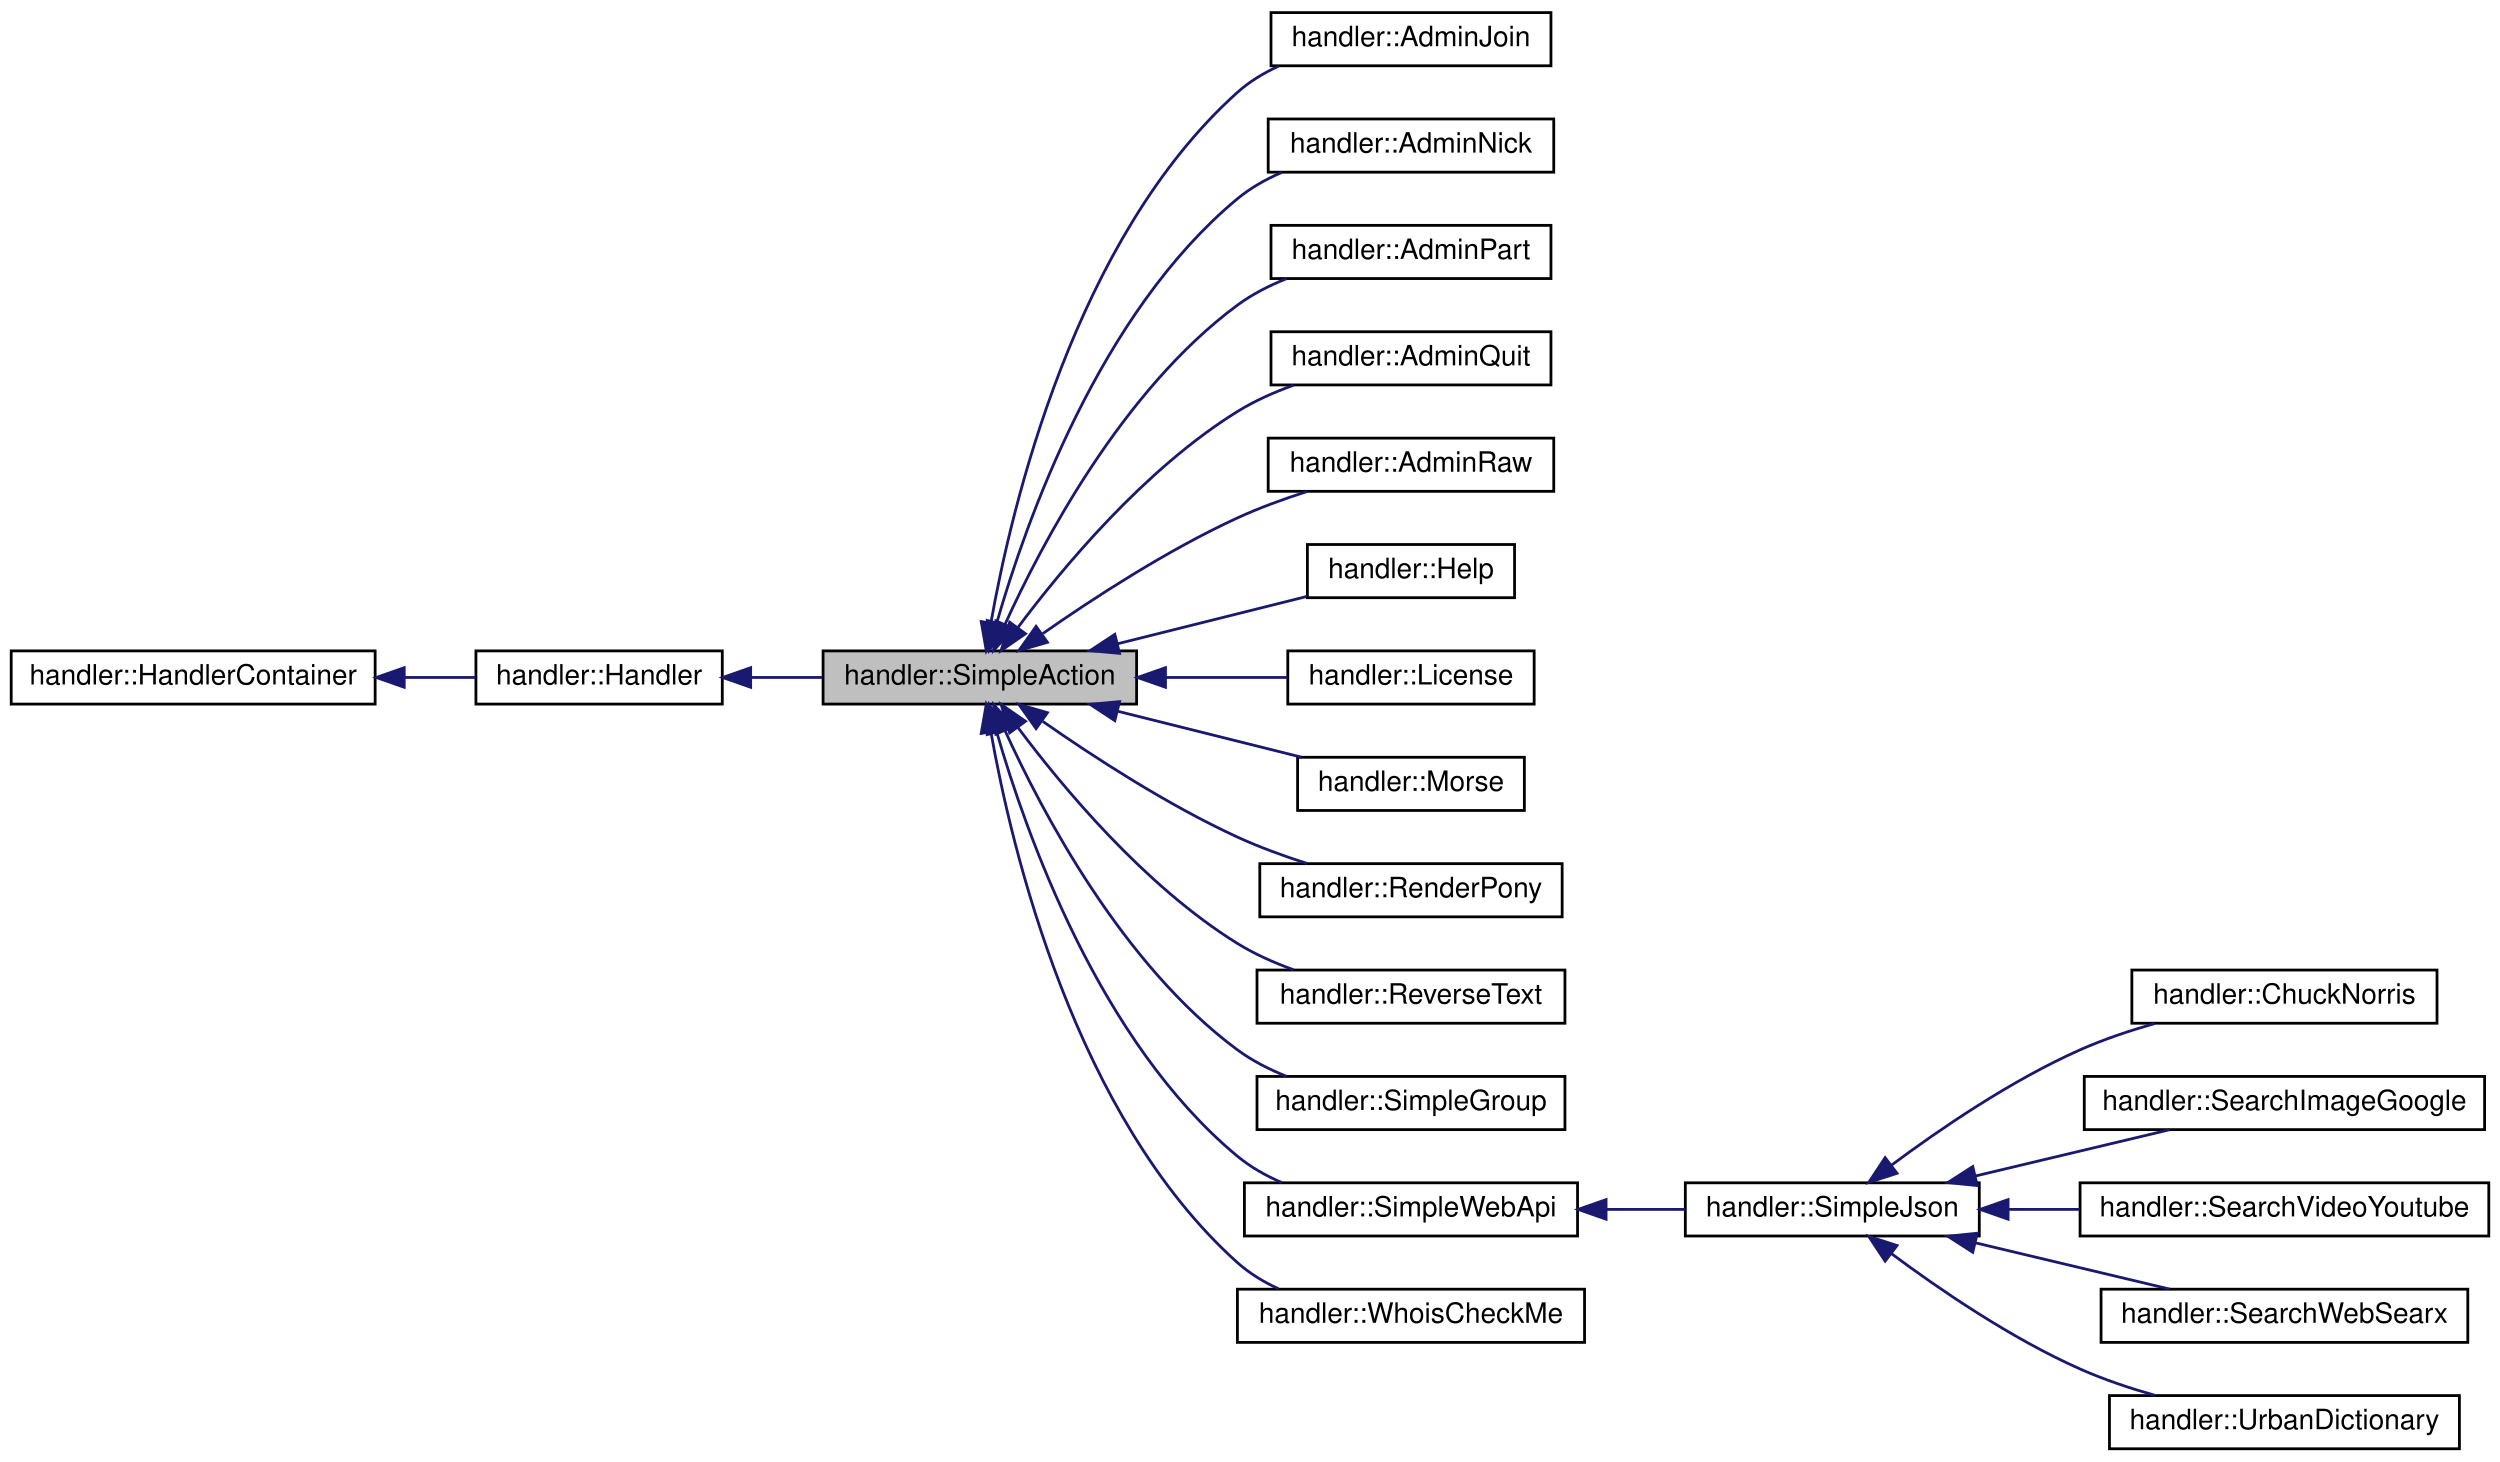
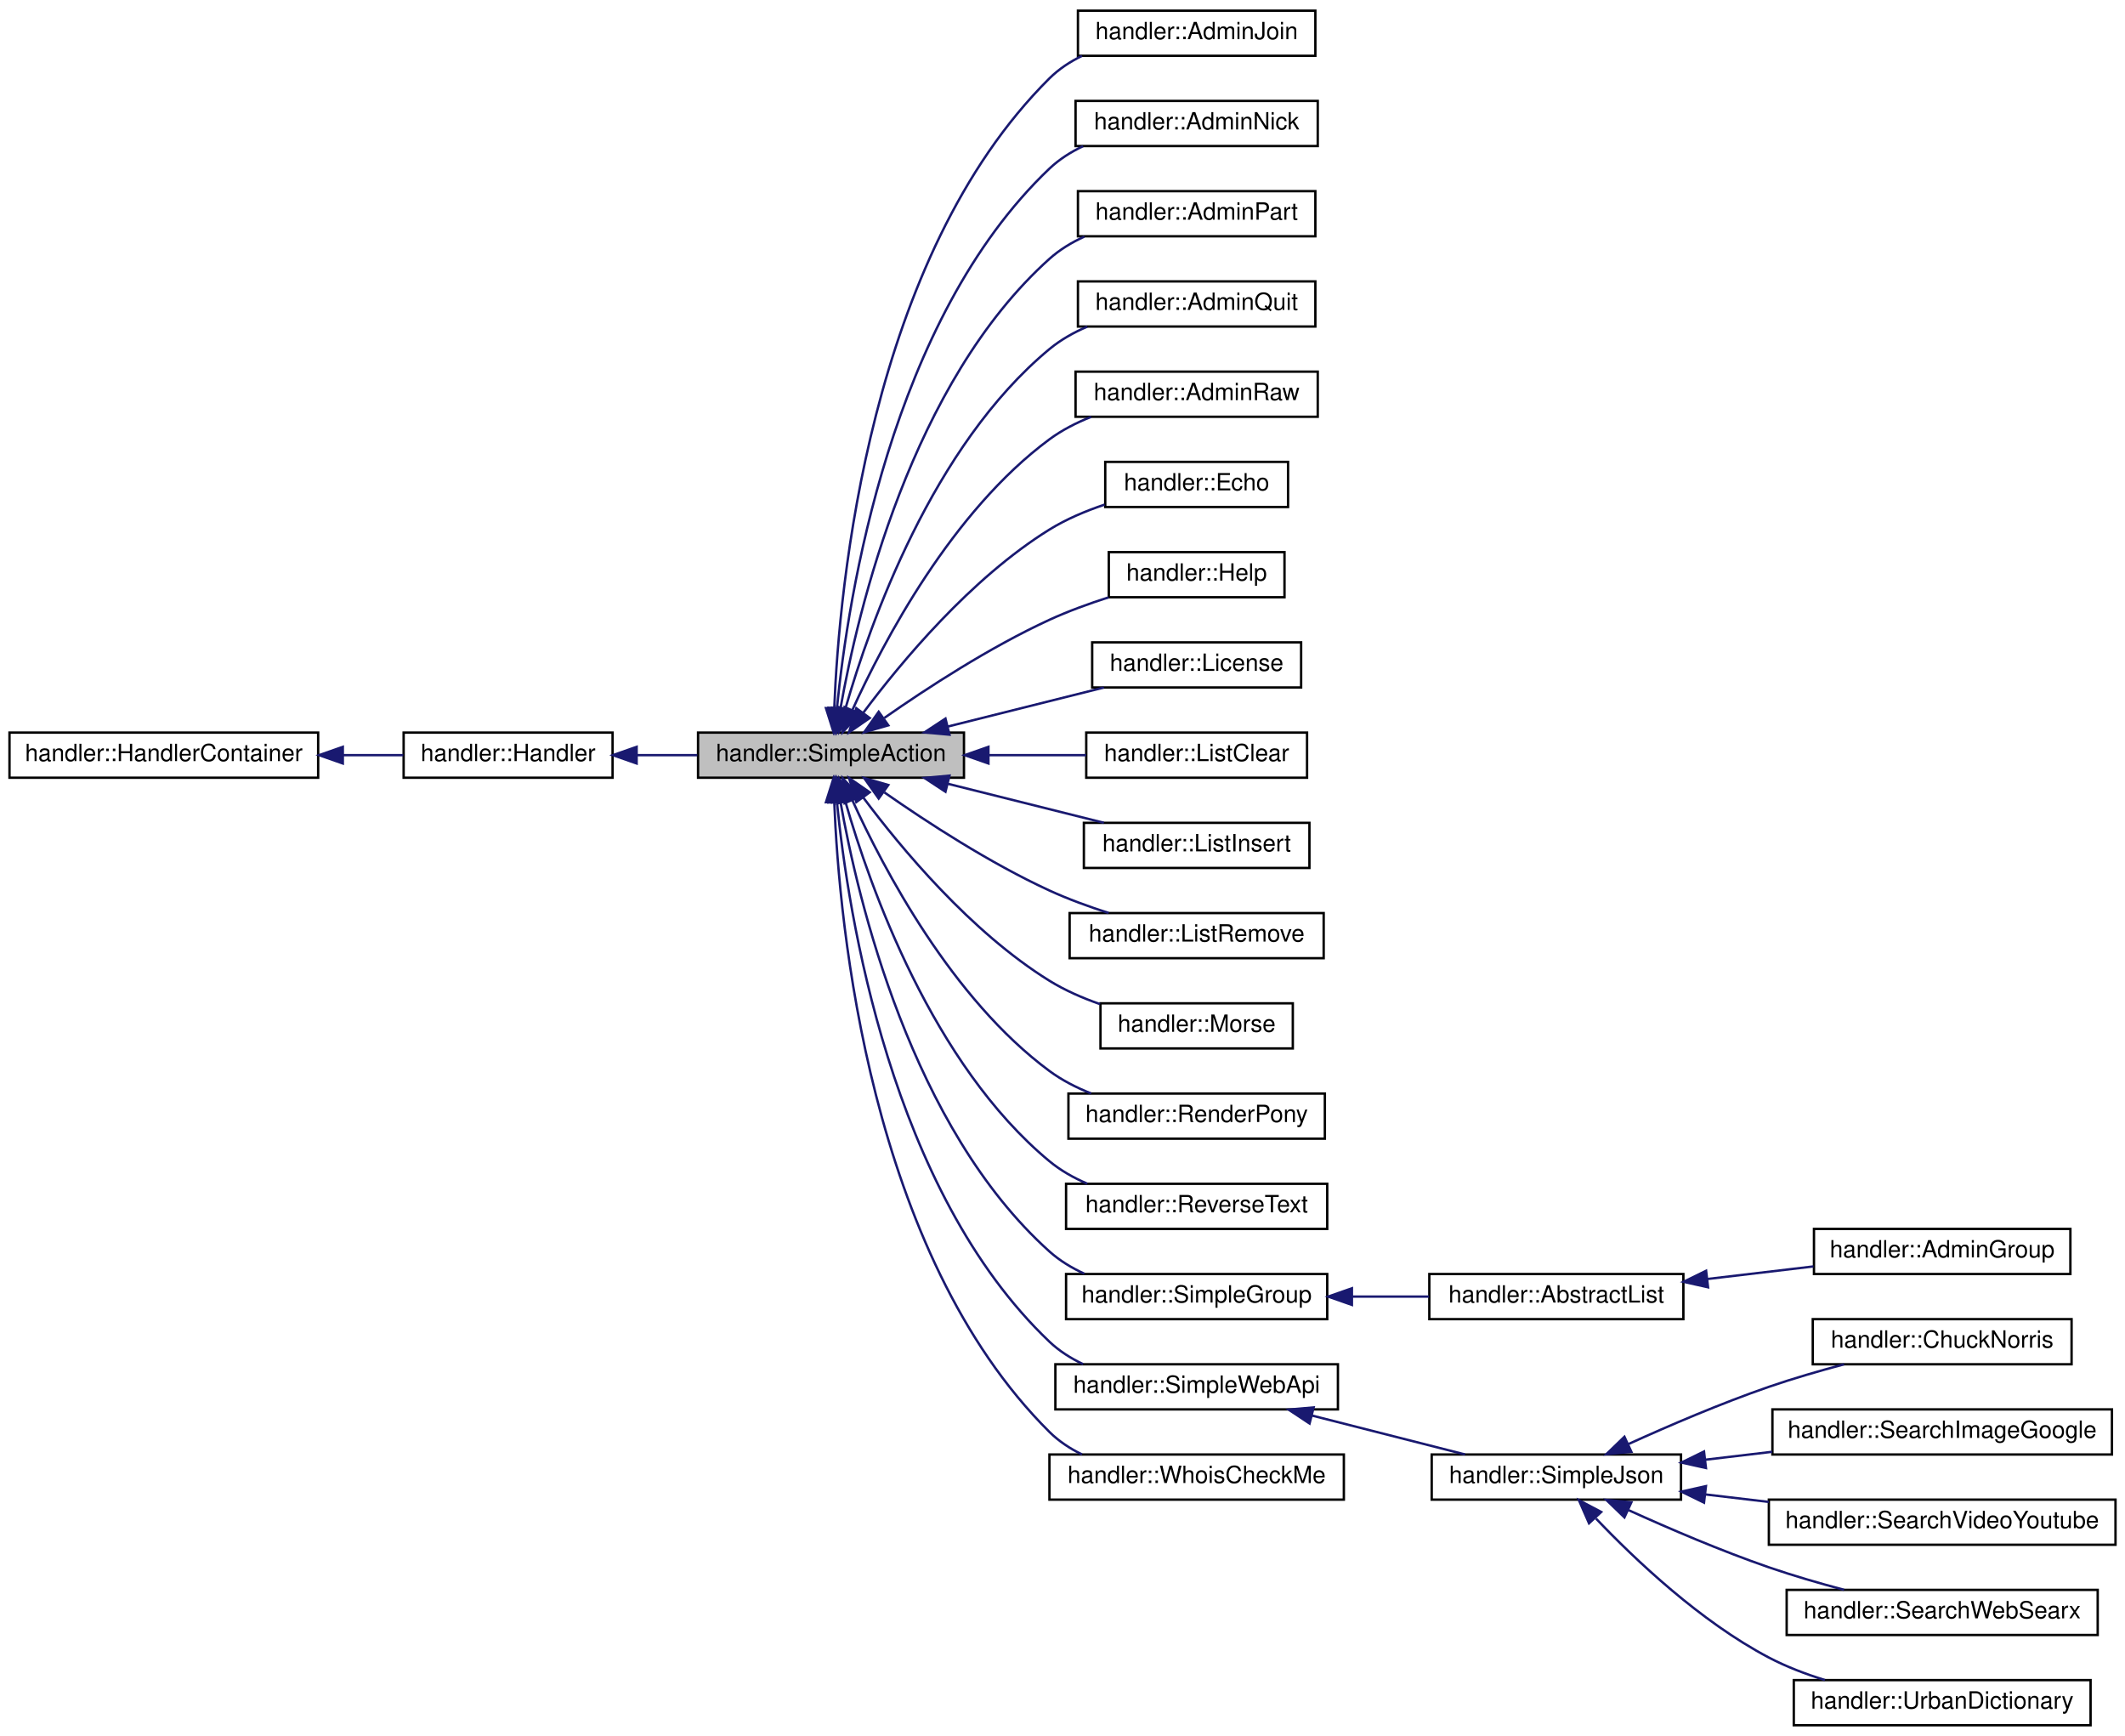
- <svg xmlns="http://www.w3.org/2000/svg" xmlns:xlink="http://www.w3.org/1999/xlink" width="893pt" height="522pt" viewBox="0.00 0.00 893.00 522.00">
-   <g id="graph0" class="graph" transform="scale(1 1) rotate(0) translate(4 518)">
+ <svg xmlns="http://www.w3.org/2000/svg" xmlns:xlink="http://www.w3.org/1999/xlink" width="895pt" height="731pt" viewBox="0.00 0.00 895.00 731.00">
+   <g id="graph0" class="graph" transform="scale(1 1) rotate(0) translate(4 727)">
    <g id="node1" class="node">
-       <polygon fill="#bfbfbf" stroke="black" points="290,-266.5 290,-285.5 402,-285.5 402,-266.5 290,-266.5" />
-       <text text-anchor="middle" x="346" y="-273.5" font-family="Helvetica,sans-Serif" font-size="10.00">handler::SimpleAction</text>
+       <polygon fill="#bfbfbf" stroke="black" points="290,-399.5 290,-418.5 402,-418.5 402,-399.5 290,-399.5" />
+       <text text-anchor="middle" x="346" y="-406.5" font-family="Helvetica,sans-Serif" font-size="10.00">handler::SimpleAction</text>
    </g>
    <g id="node4" class="node">
      <g id="a_node4">
        <a xlink:href="classhandler_1_1AdminJoin.html" target="_top" xlink:title="Makes the bot join channels (IRC) ">
-           <polygon fill="none" stroke="black" points="450,-494.5 450,-513.5 550,-513.5 550,-494.5 450,-494.5" />
-           <text text-anchor="middle" x="500" y="-501.5" font-family="Helvetica,sans-Serif" font-size="10.00">handler::AdminJoin</text>
+           <polygon fill="none" stroke="black" points="450,-703.5 450,-722.5 550,-722.5 550,-703.5 450,-703.5" />
+           <text text-anchor="middle" x="500" y="-710.5" font-family="Helvetica,sans-Serif" font-size="10.00">handler::AdminJoin</text>
        </a>
      </g>
    </g>
    <g id="edge3" class="edge">
-       <path fill="none" stroke="midnightblue" d="M349.975,-295.618C357.258,-336.817 379.83,-432.833 438,-485 442.294,-488.851 447.36,-491.921 452.708,-494.369" />
-       <polygon fill="midnightblue" stroke="midnightblue" points="353.393,-294.829 348.31,-285.533 346.486,-295.97 353.393,-294.829" />
+       <path fill="none" stroke="midnightblue" d="M347.371,-428.797C349.426,-480.107 362.101,-618.639 438,-694 441.936,-697.908 446.661,-701.014 451.717,-703.482" />
+       <polygon fill="midnightblue" stroke="midnightblue" points="350.867,-428.605 347.065,-418.717 343.87,-428.818 350.867,-428.605" />
    </g>
    <g id="node5" class="node">
      <g id="a_node5">
        <a xlink:href="classhandler_1_1AdminNick.html" target="_top" xlink:title="Changes the bot nick (IRC) ">
-           <polygon fill="none" stroke="black" points="449,-456.5 449,-475.5 551,-475.5 551,-456.5 449,-456.5" />
-           <text text-anchor="middle" x="500" y="-463.5" font-family="Helvetica,sans-Serif" font-size="10.00">handler::AdminNick</text>
+           <polygon fill="none" stroke="black" points="449,-665.5 449,-684.5 551,-684.5 551,-665.5 449,-665.5" />
+           <text text-anchor="middle" x="500" y="-672.5" font-family="Helvetica,sans-Serif" font-size="10.00">handler::AdminNick</text>
        </a>
      </g>
    </g>
    <g id="edge4" class="edge">
-       <path fill="none" stroke="midnightblue" d="M352.152,-295.887C362.393,-331.478 388.694,-406.152 438,-447 442.698,-450.892 448.193,-453.989 453.925,-456.452" />
-       <polygon fill="midnightblue" stroke="midnightblue" points="355.404,-294.514 349.382,-285.797 348.654,-296.367 355.404,-294.514" />
+       <path fill="none" stroke="midnightblue" d="M348.514,-428.922C353.129,-475.513 371.117,-592.446 438,-656 442.101,-659.897 446.989,-662.995 452.187,-665.458" />
+       <polygon fill="midnightblue" stroke="midnightblue" points="351.974,-428.32 347.607,-418.667 345.001,-428.937 351.974,-428.32" />
    </g>
    <g id="node6" class="node">
      <g id="a_node6">
        <a xlink:href="classhandler_1_1AdminPart.html" target="_top" xlink:title="Makes the bot part channels (IRC) ">
-           <polygon fill="none" stroke="black" points="450,-418.5 450,-437.5 550,-437.5 550,-418.5 450,-418.5" />
-           <text text-anchor="middle" x="500" y="-425.5" font-family="Helvetica,sans-Serif" font-size="10.00">handler::AdminPart</text>
+           <polygon fill="none" stroke="black" points="450,-627.5 450,-646.5 550,-646.5 550,-627.5 450,-627.5" />
+           <text text-anchor="middle" x="500" y="-634.5" font-family="Helvetica,sans-Serif" font-size="10.00">handler::AdminPart</text>
        </a>
      </g>
    </g>
    <g id="edge5" class="edge">
-       <path fill="none" stroke="midnightblue" d="M355.024,-295.054C368.147,-323.937 396.917,-378.644 438,-409 443.263,-412.889 449.341,-415.995 455.577,-418.471" />
-       <polygon fill="midnightblue" stroke="midnightblue" points="358.13,-293.422 350.904,-285.674 351.721,-296.237 358.13,-293.422" />
+       <path fill="none" stroke="midnightblue" d="M349.975,-428.618C357.258,-469.817 379.83,-565.833 438,-618 442.294,-621.851 447.36,-624.921 452.708,-627.369" />
+       <polygon fill="midnightblue" stroke="midnightblue" points="353.393,-427.829 348.31,-418.533 346.486,-428.97 353.393,-427.829" />
    </g>
    <g id="node7" class="node">
      <g id="a_node7">
        <a xlink:href="classhandler_1_1AdminQuit.html" target="_top" xlink:title="Quits the bot. ">
-           <polygon fill="none" stroke="black" points="450,-380.5 450,-399.5 550,-399.5 550,-380.5 450,-380.5" />
-           <text text-anchor="middle" x="500" y="-387.5" font-family="Helvetica,sans-Serif" font-size="10.00">handler::AdminQuit</text>
+           <polygon fill="none" stroke="black" points="450,-589.5 450,-608.5 550,-608.5 550,-589.5 450,-589.5" />
+           <text text-anchor="middle" x="500" y="-596.5" font-family="Helvetica,sans-Serif" font-size="10.00">handler::AdminQuit</text>
        </a>
      </g>
    </g>
    <g id="edge6" class="edge">
-       <path fill="none" stroke="midnightblue" d="M359.558,-293.805C375.477,-315.115 404.868,-350.485 438,-371 444.13,-374.796 451.079,-377.889 458.037,-380.391" />
-       <polygon fill="midnightblue" stroke="midnightblue" points="362.308,-291.636 353.588,-285.618 356.651,-295.76 362.308,-291.636" />
+       <path fill="none" stroke="midnightblue" d="M352.152,-428.887C362.393,-464.478 388.694,-539.152 438,-580 442.698,-583.892 448.193,-586.989 453.925,-589.452" />
+       <polygon fill="midnightblue" stroke="midnightblue" points="355.404,-427.514 349.382,-418.797 348.654,-429.367 355.404,-427.514" />
    </g>
    <g id="node8" class="node">
      <g id="a_node8">
        <a xlink:href="classhandler_1_1AdminRaw.html" target="_top" xlink:title="Makes the bot execute a raw command (IRC) ">
-           <polygon fill="none" stroke="black" points="449,-342.5 449,-361.5 551,-361.5 551,-342.5 449,-342.5" />
-           <text text-anchor="middle" x="500" y="-349.5" font-family="Helvetica,sans-Serif" font-size="10.00">handler::AdminRaw</text>
+           <polygon fill="none" stroke="black" points="449,-551.5 449,-570.5 551,-570.5 551,-551.5 449,-551.5" />
+           <text text-anchor="middle" x="500" y="-558.5" font-family="Helvetica,sans-Serif" font-size="10.00">handler::AdminRaw</text>
        </a>
      </g>
    </g>
    <g id="edge7" class="edge">
-       <path fill="none" stroke="midnightblue" d="M368.475,-291.68C386.371,-304.188 412.901,-321.466 438,-333 445.861,-336.613 454.595,-339.788 462.94,-342.457" />
-       <polygon fill="midnightblue" stroke="midnightblue" points="370.136,-288.567 359.957,-285.629 366.082,-294.273 370.136,-288.567" />
+       <path fill="none" stroke="midnightblue" d="M355.024,-428.054C368.147,-456.937 396.917,-511.644 438,-542 443.263,-545.889 449.341,-548.995 455.577,-551.471" />
+       <polygon fill="midnightblue" stroke="midnightblue" points="358.13,-426.422 350.904,-418.674 351.721,-429.237 358.13,-426.422" />
    </g>
    <g id="node9" class="node">
      <g id="a_node9">
-         <a xlink:href="classhandler_1_1Help.html" target="_top" xlink:title="Handler showing help on the available handlers. ">
-           <polygon fill="none" stroke="black" points="463,-304.5 463,-323.5 537,-323.5 537,-304.5 463,-304.5" />
-           <text text-anchor="middle" x="500" y="-311.5" font-family="Helvetica,sans-Serif" font-size="10.00">handler::Help</text>
+         <a xlink:href="classhandler_1_1Echo.html" target="_top" xlink:title="Just repeat what it has been told. ">
+           <polygon fill="none" stroke="black" points="461.5,-513.5 461.5,-532.5 538.5,-532.5 538.5,-513.5 461.5,-513.5" />
+           <text text-anchor="middle" x="500" y="-520.5" font-family="Helvetica,sans-Serif" font-size="10.00">handler::Echo</text>
        </a>
      </g>
    </g>
    <g id="edge8" class="edge">
-       <path fill="none" stroke="midnightblue" d="M395.133,-288.033C417.029,-293.507 442.507,-299.877 462.749,-304.937" />
-       <polygon fill="midnightblue" stroke="midnightblue" points="395.906,-284.619 385.356,-285.589 394.209,-291.41 395.906,-284.619" />
+       <path fill="none" stroke="midnightblue" d="M359.558,-426.805C375.477,-448.115 404.868,-483.485 438,-504 445.073,-508.38 453.237,-511.824 461.246,-514.505" />
+       <polygon fill="midnightblue" stroke="midnightblue" points="362.308,-424.636 353.588,-418.618 356.651,-428.76 362.308,-424.636" />
    </g>
    <g id="node10" class="node">
      <g id="a_node10">
-         <a xlink:href="classhandler_1_1License.html" target="_top" xlink:title="Handler showing licensing information. ">
-           <polygon fill="none" stroke="black" points="456,-266.5 456,-285.5 544,-285.5 544,-266.5 456,-266.5" />
-           <text text-anchor="middle" x="500" y="-273.5" font-family="Helvetica,sans-Serif" font-size="10.00">handler::License</text>
+         <a xlink:href="classhandler_1_1Help.html" target="_top" xlink:title="Handler showing help on the available handlers. ">
+           <polygon fill="none" stroke="black" points="463,-475.5 463,-494.5 537,-494.5 537,-475.5 463,-475.5" />
+           <text text-anchor="middle" x="500" y="-482.5" font-family="Helvetica,sans-Serif" font-size="10.00">handler::Help</text>
        </a>
      </g>
    </g>
    <g id="edge9" class="edge">
-       <path fill="none" stroke="midnightblue" d="M412.379,-276C427.095,-276 442.353,-276 455.888,-276" />
-       <polygon fill="midnightblue" stroke="midnightblue" points="412.306,-272.5 402.305,-276 412.305,-279.5 412.306,-272.5" />
+       <path fill="none" stroke="midnightblue" d="M368.475,-424.68C386.371,-437.188 412.901,-454.466 438,-466 445.861,-469.613 454.595,-472.788 462.94,-475.457" />
+       <polygon fill="midnightblue" stroke="midnightblue" points="370.136,-421.567 359.957,-418.629 366.082,-427.273 370.136,-421.567" />
    </g>
    <g id="node11" class="node">
      <g id="a_node11">
-         <a xlink:href="classhandler_1_1Morse.html" target="_top" xlink:title="Handler translating between morse and latin. ">
-           <polygon fill="none" stroke="black" points="459.5,-228.5 459.5,-247.5 540.5,-247.5 540.5,-228.5 459.5,-228.5" />
-           <text text-anchor="middle" x="500" y="-235.5" font-family="Helvetica,sans-Serif" font-size="10.00">handler::Morse</text>
+         <a xlink:href="classhandler_1_1License.html" target="_top" xlink:title="Handler showing licensing information. ">
+           <polygon fill="none" stroke="black" points="456,-437.5 456,-456.5 544,-456.5 544,-437.5 456,-437.5" />
+           <text text-anchor="middle" x="500" y="-444.5" font-family="Helvetica,sans-Serif" font-size="10.00">handler::License</text>
        </a>
      </g>
    </g>
    <g id="edge10" class="edge">
-       <path fill="none" stroke="midnightblue" d="M395.16,-263.96C416.395,-258.651 440.995,-252.501 460.92,-247.52" />
-       <polygon fill="midnightblue" stroke="midnightblue" points="394.209,-260.59 385.356,-266.411 395.906,-267.381 394.209,-260.59" />
+       <path fill="none" stroke="midnightblue" d="M395.16,-421.04C416.395,-426.349 440.995,-432.499 460.92,-437.48" />
+       <polygon fill="midnightblue" stroke="midnightblue" points="395.906,-417.619 385.356,-418.589 394.209,-424.41 395.906,-417.619" />
    </g>
    <g id="node12" class="node">
      <g id="a_node12">
-         <a xlink:href="classhandler_1_1RenderPony.html" target="_top" xlink:title="handler::RenderPony">
-           <polygon fill="none" stroke="black" points="446,-190.5 446,-209.5 554,-209.5 554,-190.5 446,-190.5" />
-           <text text-anchor="middle" x="500" y="-197.5" font-family="Helvetica,sans-Serif" font-size="10.00">handler::RenderPony</text>
+         <a xlink:href="classhandler_1_1ListClear.html" target="_top" xlink:title="Used by AbstractList to remove all elements. ">
+           <polygon fill="none" stroke="black" points="453.5,-399.5 453.5,-418.5 546.5,-418.5 546.5,-399.5 453.5,-399.5" />
+           <text text-anchor="middle" x="500" y="-406.5" font-family="Helvetica,sans-Serif" font-size="10.00">handler::ListClear</text>
        </a>
      </g>
    </g>
    <g id="edge11" class="edge">
-       <path fill="none" stroke="midnightblue" d="M368.475,-260.32C386.371,-247.812 412.901,-230.534 438,-219 445.861,-215.387 454.595,-212.212 462.94,-209.543" />
-       <polygon fill="midnightblue" stroke="midnightblue" points="366.082,-257.727 359.957,-266.371 370.136,-263.433 366.082,-257.727" />
+       <path fill="none" stroke="midnightblue" d="M412.698,-409C426.444,-409 440.649,-409 453.467,-409" />
+       <polygon fill="midnightblue" stroke="midnightblue" points="412.306,-405.5 402.305,-409 412.305,-412.5 412.306,-405.5" />
    </g>
    <g id="node13" class="node">
      <g id="a_node13">
-         <a xlink:href="classhandler_1_1ReverseText.html" target="_top" xlink:title="Turns ASCII characters upside-down. ">
-           <polygon fill="none" stroke="black" points="445,-152.5 445,-171.5 555,-171.5 555,-152.5 445,-152.5" />
-           <text text-anchor="middle" x="500" y="-159.5" font-family="Helvetica,sans-Serif" font-size="10.00">handler::ReverseText</text>
+         <a xlink:href="classhandler_1_1ListInsert.html" target="_top" xlink:title="Used by AbstractList to add elements. ">
+           <polygon fill="none" stroke="black" points="452.5,-361.5 452.5,-380.5 547.5,-380.5 547.5,-361.5 452.5,-361.5" />
+           <text text-anchor="middle" x="500" y="-368.5" font-family="Helvetica,sans-Serif" font-size="10.00">handler::ListInsert</text>
        </a>
      </g>
    </g>
    <g id="edge12" class="edge">
-       <path fill="none" stroke="midnightblue" d="M359.558,-258.195C375.477,-236.885 404.868,-201.515 438,-181 444.13,-177.204 451.079,-174.111 458.037,-171.609" />
-       <polygon fill="midnightblue" stroke="midnightblue" points="356.651,-256.24 353.588,-266.382 362.308,-260.364 356.651,-256.24" />
+       <path fill="none" stroke="midnightblue" d="M395.16,-396.96C416.395,-391.651 440.995,-385.501 460.92,-380.52" />
+       <polygon fill="midnightblue" stroke="midnightblue" points="394.209,-393.59 385.356,-399.411 395.906,-400.381 394.209,-393.59" />
    </g>
    <g id="node14" class="node">
      <g id="a_node14">
-         <a xlink:href="classhandler_1_1SimpleGroup.html" target="_top" xlink:title="A simple group of actions which share some settings. ">
-           <polygon fill="none" stroke="black" points="445,-114.5 445,-133.5 555,-133.5 555,-114.5 445,-114.5" />
-           <text text-anchor="middle" x="500" y="-121.5" font-family="Helvetica,sans-Serif" font-size="10.00">handler::SimpleGroup</text>
+         <a xlink:href="classhandler_1_1ListRemove.html" target="_top" xlink:title="Used by AbstractList to remove elements. ">
+           <polygon fill="none" stroke="black" points="446.5,-323.5 446.5,-342.5 553.5,-342.5 553.5,-323.5 446.5,-323.5" />
+           <text text-anchor="middle" x="500" y="-330.5" font-family="Helvetica,sans-Serif" font-size="10.00">handler::ListRemove</text>
        </a>
      </g>
    </g>
    <g id="edge13" class="edge">
-       <path fill="none" stroke="midnightblue" d="M355.024,-256.946C368.147,-228.063 396.917,-173.356 438,-143 443.263,-139.111 449.341,-136.005 455.577,-133.529" />
-       <polygon fill="midnightblue" stroke="midnightblue" points="351.721,-255.763 350.904,-266.326 358.13,-258.578 351.721,-255.763" />
+       <path fill="none" stroke="midnightblue" d="M368.475,-393.32C386.371,-380.812 412.901,-363.534 438,-352 445.861,-348.387 454.595,-345.212 462.94,-342.543" />
+       <polygon fill="midnightblue" stroke="midnightblue" points="366.082,-390.727 359.957,-399.371 370.136,-396.433 366.082,-390.727" />
    </g>
    <g id="node15" class="node">
      <g id="a_node15">
+         <a xlink:href="classhandler_1_1Morse.html" target="_top" xlink:title="Handler translating between morse and latin. ">
+           <polygon fill="none" stroke="black" points="459.5,-285.5 459.5,-304.5 540.5,-304.5 540.5,-285.5 459.5,-285.5" />
+           <text text-anchor="middle" x="500" y="-292.5" font-family="Helvetica,sans-Serif" font-size="10.00">handler::Morse</text>
+         </a>
+       </g>
+     </g>
+     <g id="edge14" class="edge">
+       <path fill="none" stroke="midnightblue" d="M359.558,-391.195C375.477,-369.885 404.868,-334.515 438,-314 444.507,-309.971 451.938,-306.733 459.322,-304.153" />
+       <polygon fill="midnightblue" stroke="midnightblue" points="356.651,-389.24 353.588,-399.382 362.308,-393.364 356.651,-389.24" />
+     </g>
+     <g id="node16" class="node">
+       <g id="a_node16">
+         <a xlink:href="classhandler_1_1RenderPony.html" target="_top" xlink:title="Draws a pretty My Little Pony ASCII art. ">
+           <polygon fill="none" stroke="black" points="446,-247.5 446,-266.5 554,-266.5 554,-247.5 446,-247.5" />
+           <text text-anchor="middle" x="500" y="-254.5" font-family="Helvetica,sans-Serif" font-size="10.00">handler::RenderPony</text>
+         </a>
+       </g>
+     </g>
+     <g id="edge15" class="edge">
+       <path fill="none" stroke="midnightblue" d="M355.024,-389.946C368.147,-361.063 396.917,-306.356 438,-276 443.263,-272.111 449.341,-269.005 455.577,-266.529" />
+       <polygon fill="midnightblue" stroke="midnightblue" points="351.721,-388.763 350.904,-399.326 358.13,-391.578 351.721,-388.763" />
+     </g>
+     <g id="node17" class="node">
+       <g id="a_node17">
+         <a xlink:href="classhandler_1_1ReverseText.html" target="_top" xlink:title="Turns ASCII characters upside-down. ">
+           <polygon fill="none" stroke="black" points="445,-209.5 445,-228.5 555,-228.5 555,-209.5 445,-209.5" />
+           <text text-anchor="middle" x="500" y="-216.5" font-family="Helvetica,sans-Serif" font-size="10.00">handler::ReverseText</text>
+         </a>
+       </g>
+     </g>
+     <g id="edge16" class="edge">
+       <path fill="none" stroke="midnightblue" d="M352.152,-389.113C362.393,-353.522 388.694,-278.848 438,-238 442.698,-234.108 448.193,-231.011 453.925,-228.548" />
+       <polygon fill="midnightblue" stroke="midnightblue" points="348.654,-388.633 349.382,-399.203 355.404,-390.486 348.654,-388.633" />
+     </g>
+     <g id="node18" class="node">
+       <g id="a_node18">
+         <a xlink:href="classhandler_1_1SimpleGroup.html" target="_top" xlink:title="A simple group of actions which share some settings. ">
+           <polygon fill="none" stroke="black" points="445,-171.5 445,-190.5 555,-190.5 555,-171.5 445,-171.5" />
+           <text text-anchor="middle" x="500" y="-178.5" font-family="Helvetica,sans-Serif" font-size="10.00">handler::SimpleGroup</text>
+         </a>
+       </g>
+     </g>
+     <g id="edge17" class="edge">
+       <path fill="none" stroke="midnightblue" d="M349.975,-389.382C357.258,-348.183 379.83,-252.167 438,-200 442.294,-196.149 447.36,-193.079 452.708,-190.631" />
+       <polygon fill="midnightblue" stroke="midnightblue" points="346.486,-389.03 348.31,-399.467 353.393,-390.171 346.486,-389.03" />
+     </g>
+     <g id="node21" class="node">
+       <g id="a_node21">
        <a xlink:href="classhandler_1_1SimpleWebApi.html" target="_top" xlink:title="Simple base class for handlers calling web resources. ">
-           <polygon fill="none" stroke="black" points="440.5,-76.5 440.5,-95.5 559.5,-95.5 559.5,-76.5 440.5,-76.5" />
-           <text text-anchor="middle" x="500" y="-83.5" font-family="Helvetica,sans-Serif" font-size="10.00">handler::SimpleWebApi</text>
-         </a>
-       </g>
-     </g>
-     <g id="edge14" class="edge">
-       <path fill="none" stroke="midnightblue" d="M352.152,-256.113C362.393,-220.522 388.694,-145.848 438,-105 442.698,-101.108 448.193,-98.011 453.925,-95.548" />
-       <polygon fill="midnightblue" stroke="midnightblue" points="348.654,-255.633 349.382,-266.203 355.404,-257.486 348.654,-255.633" />
-     </g>
-     <g id="node22" class="node">
-       <g id="a_node22">
+           <polygon fill="none" stroke="black" points="440.5,-133.5 440.5,-152.5 559.5,-152.5 559.5,-133.5 440.5,-133.5" />
+           <text text-anchor="middle" x="500" y="-140.5" font-family="Helvetica,sans-Serif" font-size="10.00">handler::SimpleWebApi</text>
+         </a>
+       </g>
+     </g>
+     <g id="edge20" class="edge">
+       <path fill="none" stroke="midnightblue" d="M348.514,-389.078C353.129,-342.487 371.117,-225.554 438,-162 442.101,-158.103 446.989,-155.005 452.187,-152.542" />
+       <polygon fill="midnightblue" stroke="midnightblue" points="345.001,-389.063 347.607,-399.333 351.974,-389.68 345.001,-389.063" />
+     </g>
+     <g id="node28" class="node">
+       <g id="a_node28">
        <a xlink:href="classhandler_1_1WhoisCheckMe.html" target="_top" xlink:title="Sends a WHOIS about the message sender. ">
-           <polygon fill="none" stroke="black" points="438,-38.5 438,-57.5 562,-57.5 562,-38.5 438,-38.5" />
-           <text text-anchor="middle" x="500" y="-45.5" font-family="Helvetica,sans-Serif" font-size="10.00">handler::WhoisCheckMe</text>
-         </a>
-       </g>
-     </g>
-     <g id="edge21" class="edge">
-       <path fill="none" stroke="midnightblue" d="M349.975,-256.382C357.258,-215.183 379.83,-119.167 438,-67 442.294,-63.149 447.36,-60.079 452.708,-57.63" />
-       <polygon fill="midnightblue" stroke="midnightblue" points="346.486,-256.03 348.31,-266.467 353.393,-257.171 346.486,-256.03" />
+           <polygon fill="none" stroke="black" points="438,-95.5 438,-114.5 562,-114.5 562,-95.5 438,-95.5" />
+           <text text-anchor="middle" x="500" y="-102.5" font-family="Helvetica,sans-Serif" font-size="10.00">handler::WhoisCheckMe</text>
+         </a>
+       </g>
+     </g>
+     <g id="edge27" class="edge">
+       <path fill="none" stroke="midnightblue" d="M347.371,-389.203C349.426,-337.893 362.101,-199.361 438,-124 441.936,-120.092 446.661,-116.986 451.717,-114.518" />
+       <polygon fill="midnightblue" stroke="midnightblue" points="343.87,-389.182 347.065,-399.283 350.867,-389.395 343.87,-389.182" />
    </g>
    <g id="node2" class="node">
      <g id="a_node2">
        <a xlink:href="classhandler_1_1Handler.html" target="_top" xlink:title="Message handler abstract base class. ">
-           <polygon fill="none" stroke="black" points="166,-266.5 166,-285.5 254,-285.5 254,-266.5 166,-266.5" />
-           <text text-anchor="middle" x="210" y="-273.5" font-family="Helvetica,sans-Serif" font-size="10.00">handler::Handler</text>
+           <polygon fill="none" stroke="black" points="166,-399.5 166,-418.5 254,-418.5 254,-399.5 166,-399.5" />
+           <text text-anchor="middle" x="210" y="-406.5" font-family="Helvetica,sans-Serif" font-size="10.00">handler::Handler</text>
        </a>
      </g>
    </g>
    <g id="edge1" class="edge">
-       <path fill="none" stroke="midnightblue" d="M264.18,-276C272.568,-276 281.258,-276 289.693,-276" />
-       <polygon fill="midnightblue" stroke="midnightblue" points="264.136,-272.5 254.136,-276 264.136,-279.5 264.136,-272.5" />
+       <path fill="none" stroke="midnightblue" d="M264.18,-409C272.568,-409 281.258,-409 289.693,-409" />
+       <polygon fill="midnightblue" stroke="midnightblue" points="264.136,-405.5 254.136,-409 264.136,-412.5 264.136,-405.5" />
    </g>
    <g id="node3" class="node">
      <g id="a_node3">
        <a xlink:href="classhandler_1_1HandlerContainer.html" target="_top" xlink:title="Base class for classes which may contain handlers. ">
-           <polygon fill="none" stroke="black" points="0,-266.5 0,-285.5 130,-285.5 130,-266.5 0,-266.5" />
-           <text text-anchor="middle" x="65" y="-273.5" font-family="Helvetica,sans-Serif" font-size="10.00">handler::HandlerContainer</text>
+           <polygon fill="none" stroke="black" points="0,-399.5 0,-418.5 130,-418.5 130,-399.5 0,-399.5" />
+           <text text-anchor="middle" x="65" y="-406.5" font-family="Helvetica,sans-Serif" font-size="10.00">handler::HandlerContainer</text>
        </a>
      </g>
    </g>
    <g id="edge2" class="edge">
-       <path fill="none" stroke="midnightblue" d="M140.555,-276C149.218,-276 157.821,-276 165.854,-276" />
-       <polygon fill="midnightblue" stroke="midnightblue" points="140.388,-272.5 130.388,-276 140.388,-279.5 140.388,-272.5" />
-     </g>
-     <g id="node16" class="node">
-       <g id="a_node16">
-         <a xlink:href="classhandler_1_1SimpleJson.html" target="_top" xlink:title="Simple base class for handlers using AJAX web APIs. ">
-           <polygon fill="none" stroke="black" points="598,-76.5 598,-95.5 703,-95.5 703,-76.5 598,-76.5" />
-           <text text-anchor="middle" x="650.5" y="-83.5" font-family="Helvetica,sans-Serif" font-size="10.00">handler::SimpleJson</text>
-         </a>
-       </g>
-     </g>
-     <g id="edge15" class="edge">
-       <path fill="none" stroke="midnightblue" d="M569.874,-86C579.326,-86 588.896,-86 597.966,-86" />
-       <polygon fill="midnightblue" stroke="midnightblue" points="569.691,-82.5 559.691,-86 569.691,-89.5 569.691,-82.5" />
-     </g>
-     <g id="node17" class="node">
-       <g id="a_node17">
-         <a xlink:href="classhandler_1_1ChuckNorris.html" target="_top" xlink:title="Searches for a Chuck Norris joke. ">
-           <polygon fill="none" stroke="black" points="757.5,-152.5 757.5,-171.5 866.5,-171.5 866.5,-152.5 757.5,-152.5" />
-           <text text-anchor="middle" x="812" y="-159.5" font-family="Helvetica,sans-Serif" font-size="10.00">handler::ChuckNorris</text>
-         </a>
-       </g>
-     </g>
-     <g id="edge16" class="edge">
-       <path fill="none" stroke="midnightblue" d="M671.631,-101.8C688.71,-114.525 714.305,-132.04 739,-143 747.39,-146.723 756.664,-149.843 765.687,-152.407" />
-       <polygon fill="midnightblue" stroke="midnightblue" points="673.607,-98.905 663.527,-95.643 669.372,-104.479 673.607,-98.905" />
-     </g>
-     <g id="node18" class="node">
-       <g id="a_node18">
-         <a xlink:href="classhandler_1_1SearchImageGoogle.html" target="_top" xlink:title="Handler searching images with Google. ">
-           <polygon fill="none" stroke="black" points="740.5,-114.5 740.5,-133.5 883.5,-133.5 883.5,-114.5 740.5,-114.5" />
-           <text text-anchor="middle" x="812" y="-121.5" font-family="Helvetica,sans-Serif" font-size="10.00">handler::SearchImageGoogle</text>
-         </a>
-       </g>
-     </g>
-     <g id="edge17" class="edge">
-       <path fill="none" stroke="midnightblue" d="M701.734,-97.968C724.086,-103.293 750.038,-109.476 771.041,-114.48" />
-       <polygon fill="midnightblue" stroke="midnightblue" points="702.288,-94.502 691.749,-95.589 700.665,-101.311 702.288,-94.502" />
+       <path fill="none" stroke="midnightblue" d="M140.555,-409C149.218,-409 157.821,-409 165.854,-409" />
+       <polygon fill="midnightblue" stroke="midnightblue" points="140.388,-405.5 130.388,-409 140.388,-412.5 140.388,-405.5" />
    </g>
    <g id="node19" class="node">
      <g id="a_node19">
-         <a xlink:href="classhandler_1_1SearchVideoYoutube.html" target="_top" xlink:title="Handler searching a video on Youtube. ">
-           <polygon fill="none" stroke="black" points="739,-76.5 739,-95.5 885,-95.5 885,-76.5 739,-76.5" />
-           <text text-anchor="middle" x="812" y="-83.5" font-family="Helvetica,sans-Serif" font-size="10.00">handler::SearchVideoYoutube</text>
+         <a xlink:href="classhandler_1_1AbstractList.html" target="_top" xlink:title="Handles a list of elements (base class) ">
+           <polygon fill="none" stroke="black" points="598,-171.5 598,-190.5 705,-190.5 705,-171.5 598,-171.5" />
+           <text text-anchor="middle" x="651.5" y="-178.5" font-family="Helvetica,sans-Serif" font-size="10.00">handler::AbstractList</text>
        </a>
      </g>
    </g>
    <g id="edge18" class="edge">
-       <path fill="none" stroke="midnightblue" d="M713.336,-86C721.711,-86 730.364,-86 738.9,-86" />
-       <polygon fill="midnightblue" stroke="midnightblue" points="713.285,-82.5 703.285,-86 713.285,-89.5 713.285,-82.5" />
+       <path fill="none" stroke="midnightblue" d="M565.613,-181C576.393,-181 587.459,-181 597.892,-181" />
+       <polygon fill="midnightblue" stroke="midnightblue" points="565.396,-177.5 555.396,-181 565.396,-184.5 565.396,-177.5" />
    </g>
    <g id="node20" class="node">
      <g id="a_node20">
+         <a xlink:href="classhandler_1_1AdminGroup.html" target="_top" xlink:title="Manages a user group. ">
+           <polygon fill="none" stroke="black" points="760,-190.5 760,-209.5 868,-209.5 868,-190.5 760,-190.5" />
+           <text text-anchor="middle" x="814" y="-197.5" font-family="Helvetica,sans-Serif" font-size="10.00">handler::AdminGroup</text>
+         </a>
+       </g>
+     </g>
+     <g id="edge19" class="edge">
+       <path fill="none" stroke="midnightblue" d="M715.114,-188.412C729.876,-190.16 745.476,-192.006 759.779,-193.7" />
+       <polygon fill="midnightblue" stroke="midnightblue" points="715.396,-184.921 705.054,-187.221 714.573,-191.873 715.396,-184.921" />
+     </g>
+     <g id="node22" class="node">
+       <g id="a_node22">
+         <a xlink:href="classhandler_1_1SimpleJson.html" target="_top" xlink:title="Simple base class for handlers using AJAX web APIs. ">
+           <polygon fill="none" stroke="black" points="599,-95.5 599,-114.5 704,-114.5 704,-95.5 599,-95.5" />
+           <text text-anchor="middle" x="651.5" y="-102.5" font-family="Helvetica,sans-Serif" font-size="10.00">handler::SimpleJson</text>
+         </a>
+       </g>
+     </g>
+     <g id="edge21" class="edge">
+       <path fill="none" stroke="midnightblue" d="M548.652,-130.888C569.473,-125.596 593.538,-119.479 613.046,-114.52" />
+       <polygon fill="midnightblue" stroke="midnightblue" points="547.555,-127.555 538.725,-133.411 549.279,-134.34 547.555,-127.555" />
+     </g>
+     <g id="node23" class="node">
+       <g id="a_node23">
+         <a xlink:href="classhandler_1_1ChuckNorris.html" target="_top" xlink:title="Searches for a Chuck Norris joke. ">
+           <polygon fill="none" stroke="black" points="759.5,-152.5 759.5,-171.5 868.5,-171.5 868.5,-152.5 759.5,-152.5" />
+           <text text-anchor="middle" x="814" y="-159.5" font-family="Helvetica,sans-Serif" font-size="10.00">handler::ChuckNorris</text>
+         </a>
+       </g>
+     </g>
+     <g id="edge22" class="edge">
+       <path fill="none" stroke="midnightblue" d="M681.949,-118.942C698.963,-126.667 720.913,-136.079 741,-143 751.145,-146.495 762.28,-149.721 772.697,-152.485" />
+       <polygon fill="midnightblue" stroke="midnightblue" points="683.101,-115.619 672.553,-114.62 680.175,-121.979 683.101,-115.619" />
+     </g>
+     <g id="node24" class="node">
+       <g id="a_node24">
+         <a xlink:href="classhandler_1_1SearchImageGoogle.html" target="_top" xlink:title="Handler searching images with Google. ">
+           <polygon fill="none" stroke="black" points="742.5,-114.5 742.5,-133.5 885.5,-133.5 885.5,-114.5 742.5,-114.5" />
+           <text text-anchor="middle" x="814" y="-121.5" font-family="Helvetica,sans-Serif" font-size="10.00">handler::SearchImageGoogle</text>
+         </a>
+       </g>
+     </g>
+     <g id="edge23" class="edge">
+       <path fill="none" stroke="midnightblue" d="M714.364,-112.323C723.548,-113.411 733.072,-114.538 742.418,-115.645" />
+       <polygon fill="midnightblue" stroke="midnightblue" points="714.509,-108.816 704.167,-111.116 713.686,-115.768 714.509,-108.816" />
+     </g>
+     <g id="node25" class="node">
+       <g id="a_node25">
+         <a xlink:href="classhandler_1_1SearchVideoYoutube.html" target="_top" xlink:title="Handler searching a video on Youtube. ">
+           <polygon fill="none" stroke="black" points="741,-76.5 741,-95.5 887,-95.5 887,-76.5 741,-76.5" />
+           <text text-anchor="middle" x="814" y="-83.5" font-family="Helvetica,sans-Serif" font-size="10.00">handler::SearchVideoYoutube</text>
+         </a>
+       </g>
+     </g>
+     <g id="edge24" class="edge">
+       <path fill="none" stroke="midnightblue" d="M714.259,-97.689C723.001,-96.654 732.052,-95.583 740.966,-94.527" />
+       <polygon fill="midnightblue" stroke="midnightblue" points="713.686,-94.232 704.167,-98.884 714.509,-101.184 713.686,-94.232" />
+     </g>
+     <g id="node26" class="node">
+       <g id="a_node26">
        <a xlink:href="classhandler_1_1SearchWebSearx.html" target="_top" xlink:title="Handler searching a web page using Searx. ">
-           <polygon fill="none" stroke="black" points="746.5,-38.5 746.5,-57.5 877.5,-57.5 877.5,-38.5 746.5,-38.5" />
-           <text text-anchor="middle" x="812" y="-45.5" font-family="Helvetica,sans-Serif" font-size="10.00">handler::SearchWebSearx</text>
-         </a>
-       </g>
-     </g>
-     <g id="edge19" class="edge">
-       <path fill="none" stroke="midnightblue" d="M701.734,-74.032C724.086,-68.707 750.038,-62.524 771.041,-57.52" />
-       <polygon fill="midnightblue" stroke="midnightblue" points="700.665,-70.689 691.749,-76.411 702.288,-77.498 700.665,-70.689" />
-     </g>
-     <g id="node21" class="node">
-       <g id="a_node21">
+           <polygon fill="none" stroke="black" points="748.5,-38.5 748.5,-57.5 879.5,-57.5 879.5,-38.5 748.5,-38.5" />
+           <text text-anchor="middle" x="814" y="-45.5" font-family="Helvetica,sans-Serif" font-size="10.00">handler::SearchWebSearx</text>
+         </a>
+       </g>
+     </g>
+     <g id="edge25" class="edge">
+       <path fill="none" stroke="midnightblue" d="M681.949,-91.058C698.963,-83.333 720.913,-73.921 741,-67 751.145,-63.505 762.28,-60.279 772.697,-57.515" />
+       <polygon fill="midnightblue" stroke="midnightblue" points="680.175,-88.021 672.553,-95.38 683.101,-94.381 680.175,-88.021" />
+     </g>
+     <g id="node27" class="node">
+       <g id="a_node27">
        <a xlink:href="classhandler_1_1UrbanDictionary.html" target="_top" xlink:title="Handler searching a definition on Urban Dictionary. ">
-           <polygon fill="none" stroke="black" points="749.5,-0.5 749.5,-19.5 874.5,-19.5 874.5,-0.5 749.5,-0.5" />
-           <text text-anchor="middle" x="812" y="-7.5" font-family="Helvetica,sans-Serif" font-size="10.00">handler::UrbanDictionary</text>
-         </a>
-       </g>
-     </g>
-     <g id="edge20" class="edge">
-       <path fill="none" stroke="midnightblue" d="M671.631,-70.2C688.71,-57.475 714.305,-39.96 739,-29 747.39,-25.277 756.664,-22.157 765.687,-19.593" />
-       <polygon fill="midnightblue" stroke="midnightblue" points="669.372,-67.521 663.527,-76.357 673.607,-73.095 669.372,-67.521" />
+           <polygon fill="none" stroke="black" points="751.5,-0.5 751.5,-19.5 876.5,-19.5 876.5,-0.5 751.5,-0.5" />
+           <text text-anchor="middle" x="814" y="-7.5" font-family="Helvetica,sans-Serif" font-size="10.00">handler::UrbanDictionary</text>
+         </a>
+       </g>
+     </g>
+     <g id="edge26" class="edge">
+       <path fill="none" stroke="midnightblue" d="M668.183,-87.54C684.675,-70.22 712.189,-44.138 741,-29 748.324,-25.152 756.487,-22.04 764.61,-19.537" />
+       <polygon fill="midnightblue" stroke="midnightblue" points="665.259,-85.544 661.015,-95.252 670.387,-90.31 665.259,-85.544" />
    </g>
  </g>
</svg>
